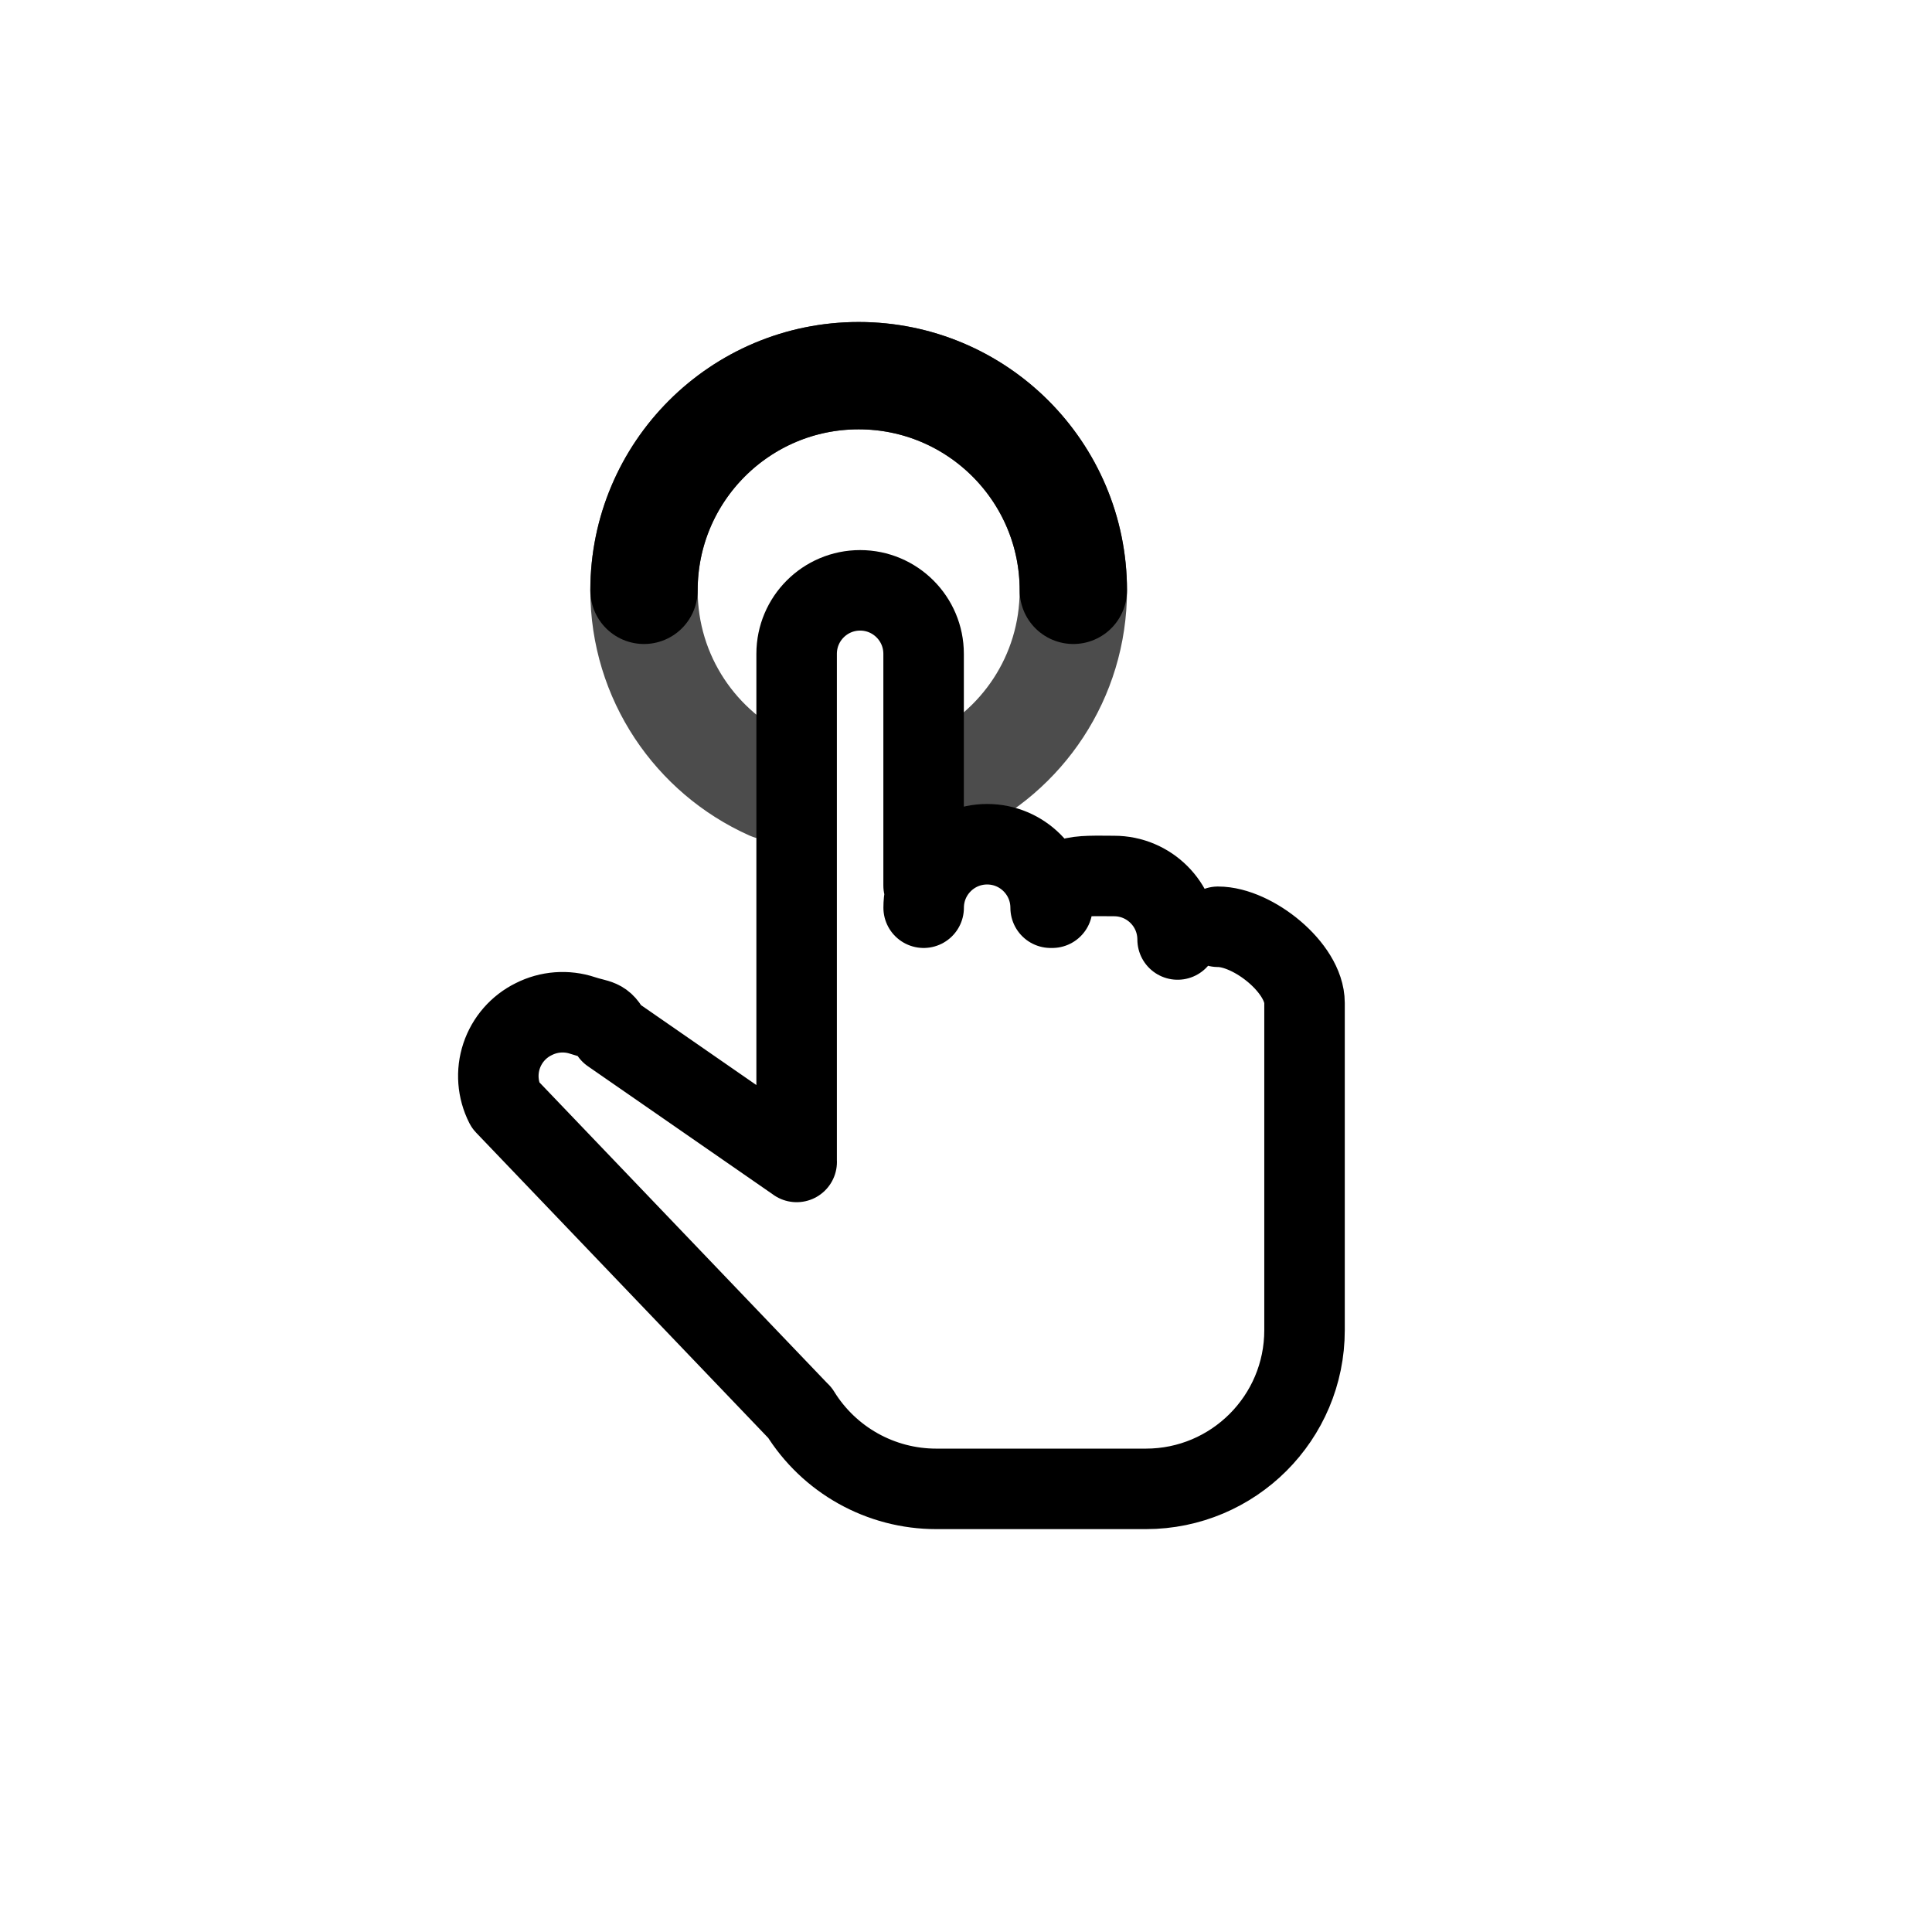
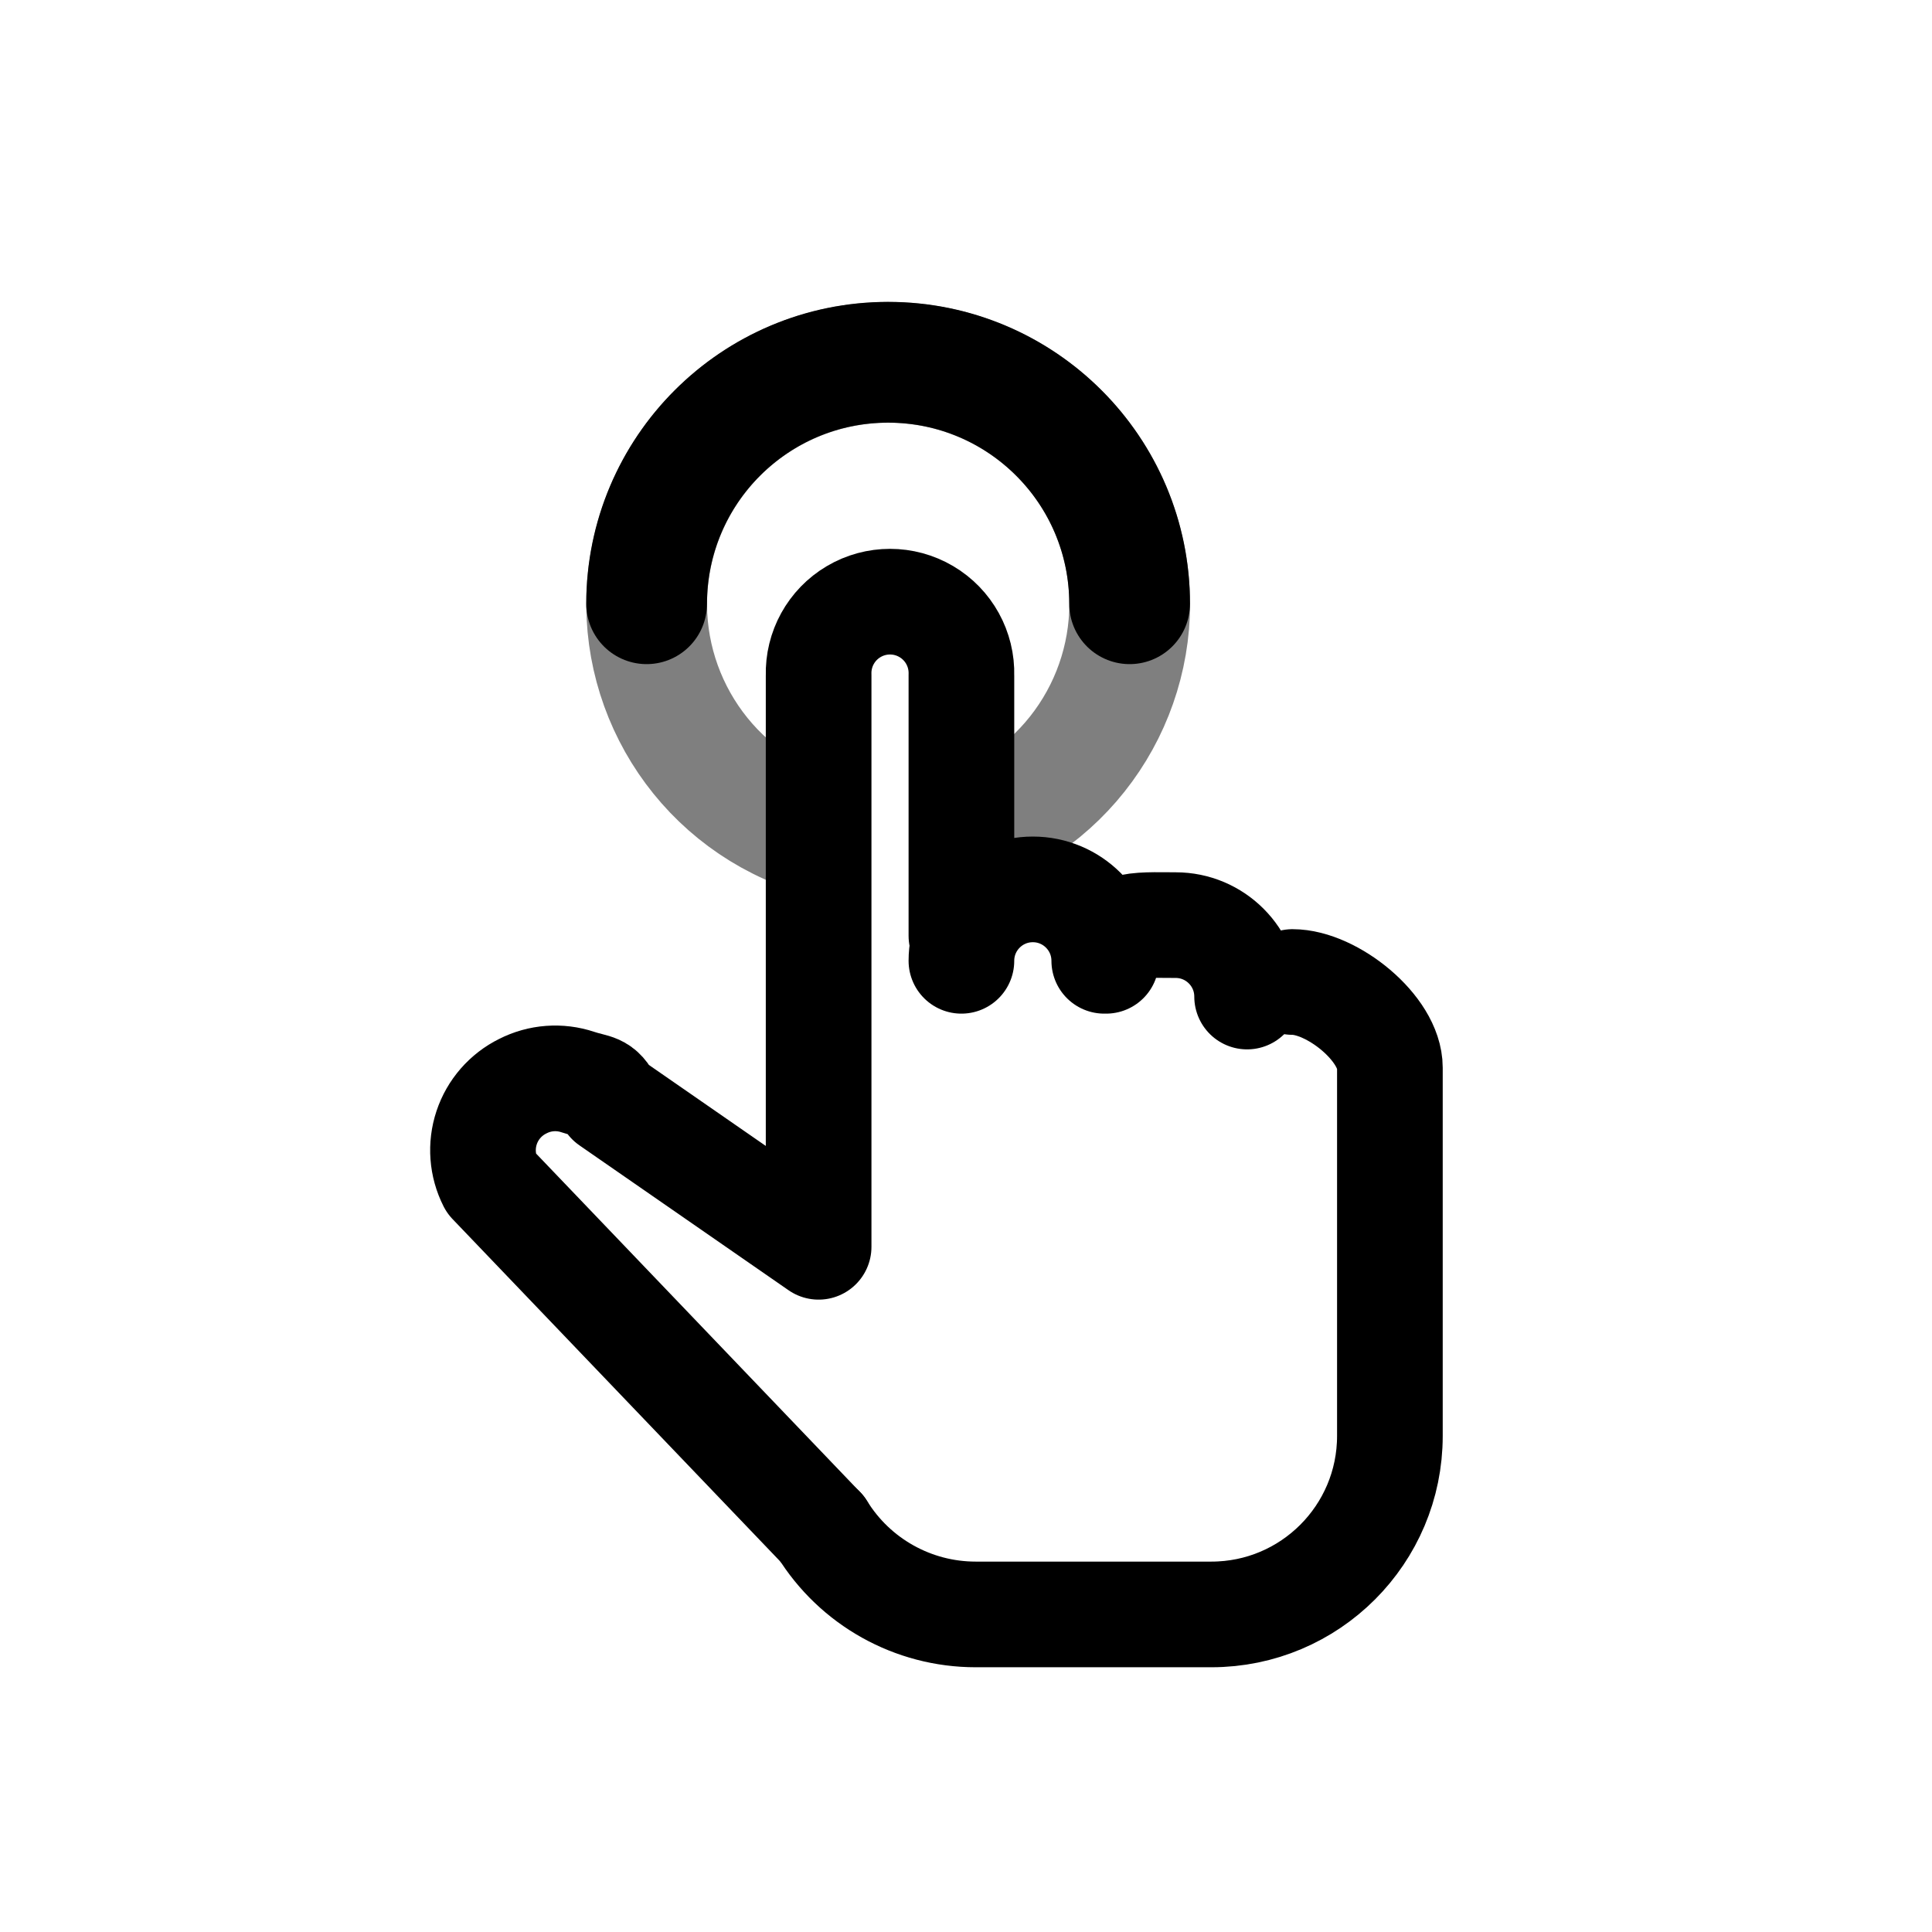
- <svg xmlns="http://www.w3.org/2000/svg" viewBox="0 0 36 36">
-   <g fill="none">
-     <g transform="translate(6 4)">
-       <rect y="2" width="24" height="24" />
-       <path d="m11.664 10.639c1.379-0.631 2.336-2.023 2.336-3.639 0-2.209-1.791-4-4-4s-4 1.791-4 4c0 1.628 0.972 3.028 2.367 3.653" opacity=".7" stroke="currentColor" stroke-linecap="round" stroke-linejoin="round" stroke-width="2" />
-       <path transform="translate(2)" d="m6.844 17.651v-9.468c0-0.653 0.53-1.183 1.183-1.183s1.183 0.53 1.183 1.183v4.317m-2.307 9.824-5.489-5.737c-0.143-0.282-0.168-0.61-0.068-0.91s0.316-0.548 0.6-0.687c0.282-0.143 0.61-0.168 0.91-0.068 0.3 0.1 0.385 0.046 0.525 0.329l3.464 2.4m2.366-4.737c0-0.653 0.53-1.183 1.183-1.183 0.653 0 1.183 0.53 1.183 1.183m0.03 0c0-0.653 0.5-0.591 1.153-0.591 0.653 0 1.183 0.53 1.183 1.183m-7.038 8.818c0.544 0.882 1.506 1.42 2.543 1.419h3.903c1.633 0 2.957-1.324 2.957-2.957v-6.097c0-0.653-0.96-1.42-1.613-1.42" stroke="currentColor" stroke-linecap="round" stroke-linejoin="round" stroke-width="1.5" />
-     </g>
-     <path d="m20 11c0-2.209-1.791-4-4-4s-4 1.791-4 4" stroke="currentColor" stroke-linecap="round" stroke-linejoin="round" stroke-width="2" />
-   </g>
+ <svg xmlns="http://www.w3.org/2000/svg" width="32" height="32" fill="none" viewBox="0 0 32 32">
+   <path stroke="currentColor" stroke-linecap="round" stroke-linejoin="round" stroke-opacity=".5" stroke-width="2" d="M16.375 13.639a4 4 0 1 0-3.297.014" />
+   <path stroke="currentColor" stroke-linecap="round" stroke-linejoin="round" stroke-width="2" d="M18.71 10a4 4 0 1 0-8 0" />
+   <path stroke="currentColor" stroke-linecap="round" stroke-linejoin="round" stroke-width="1.75" d="M15.924 15.5v-4.317a1.183 1.183 0 1 0-2.365 0v9.468l-3.464-2.4c-.14-.283-.225-.229-.525-.329a1.18 1.18 0 0 0-.91.068 1.183 1.183 0 0 0-.532 1.597l5.49 5.736m2.306-9.409a1.183 1.183 0 1 1 2.366 0m.03 0c0-.653.5-.591 1.153-.591s1.183.53 1.183 1.183" />
+   <path stroke="currentColor" stroke-linecap="round" stroke-linejoin="round" stroke-width="1.75" d="M13.617 25.32a2.987 2.987 0 0 0 2.543 1.42h3.904a2.957 2.957 0 0 0 2.957-2.957v-6.098c0-.653-.96-1.42-1.613-1.42" />
</svg>
